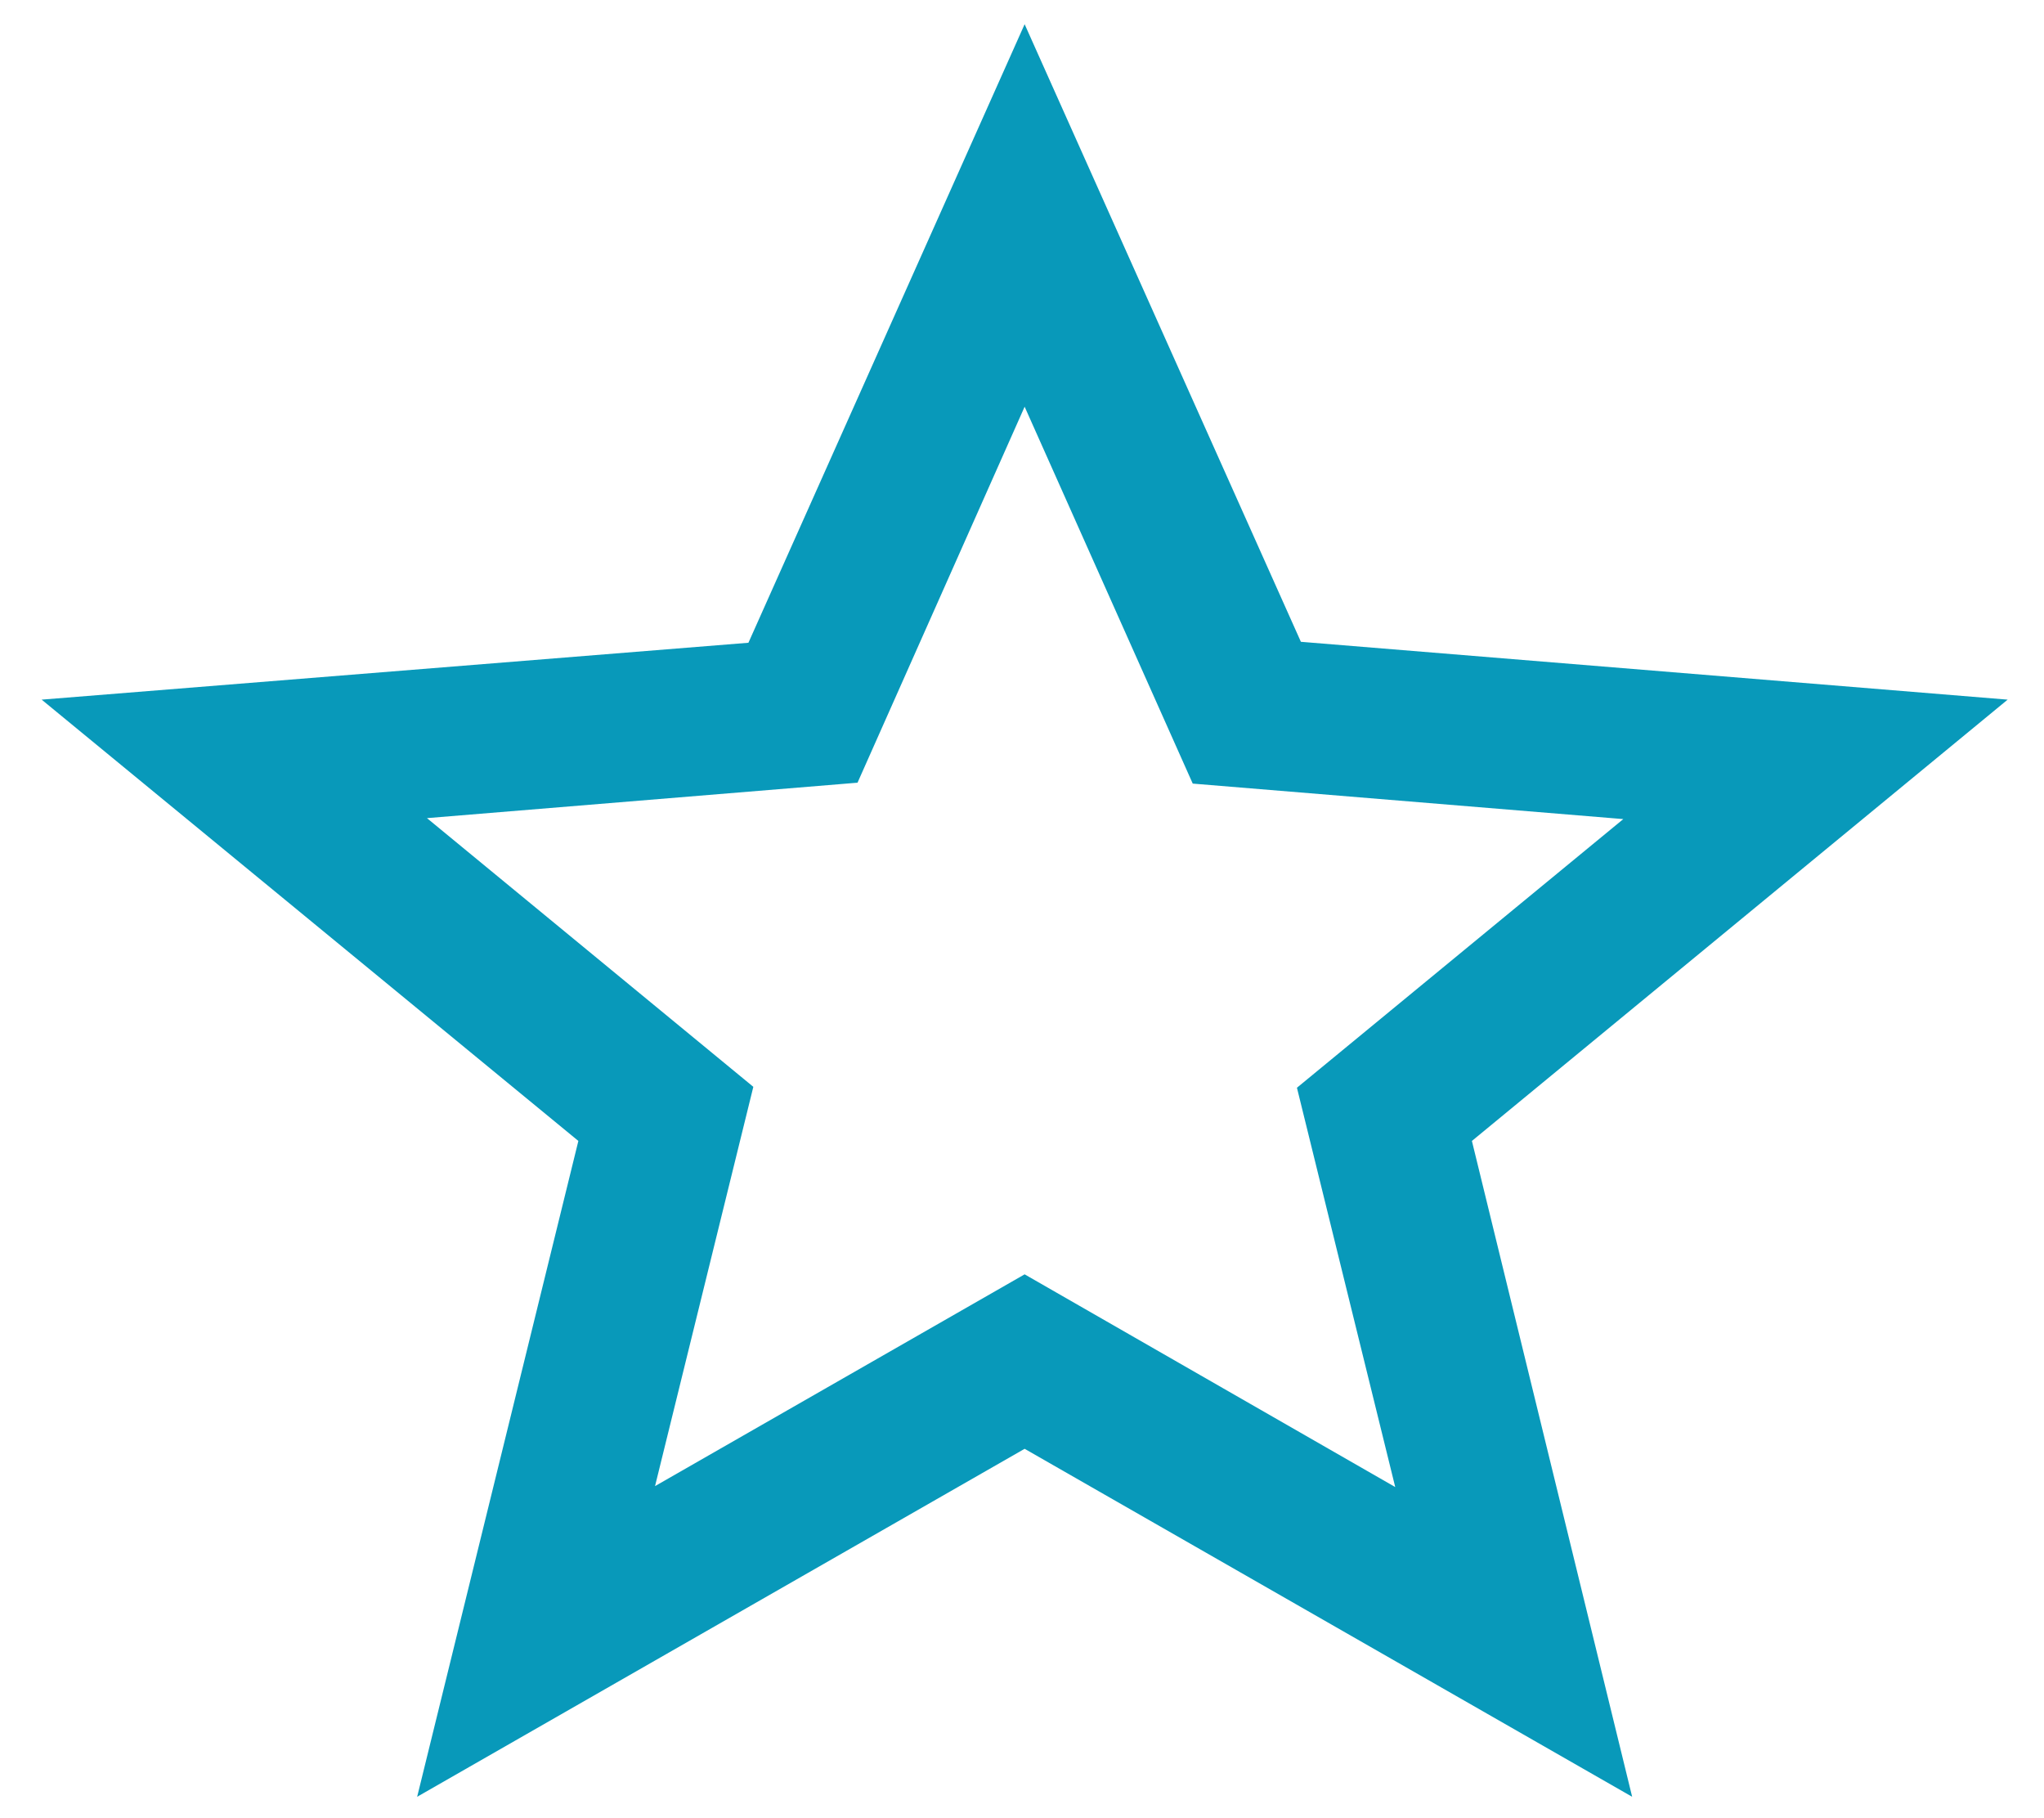
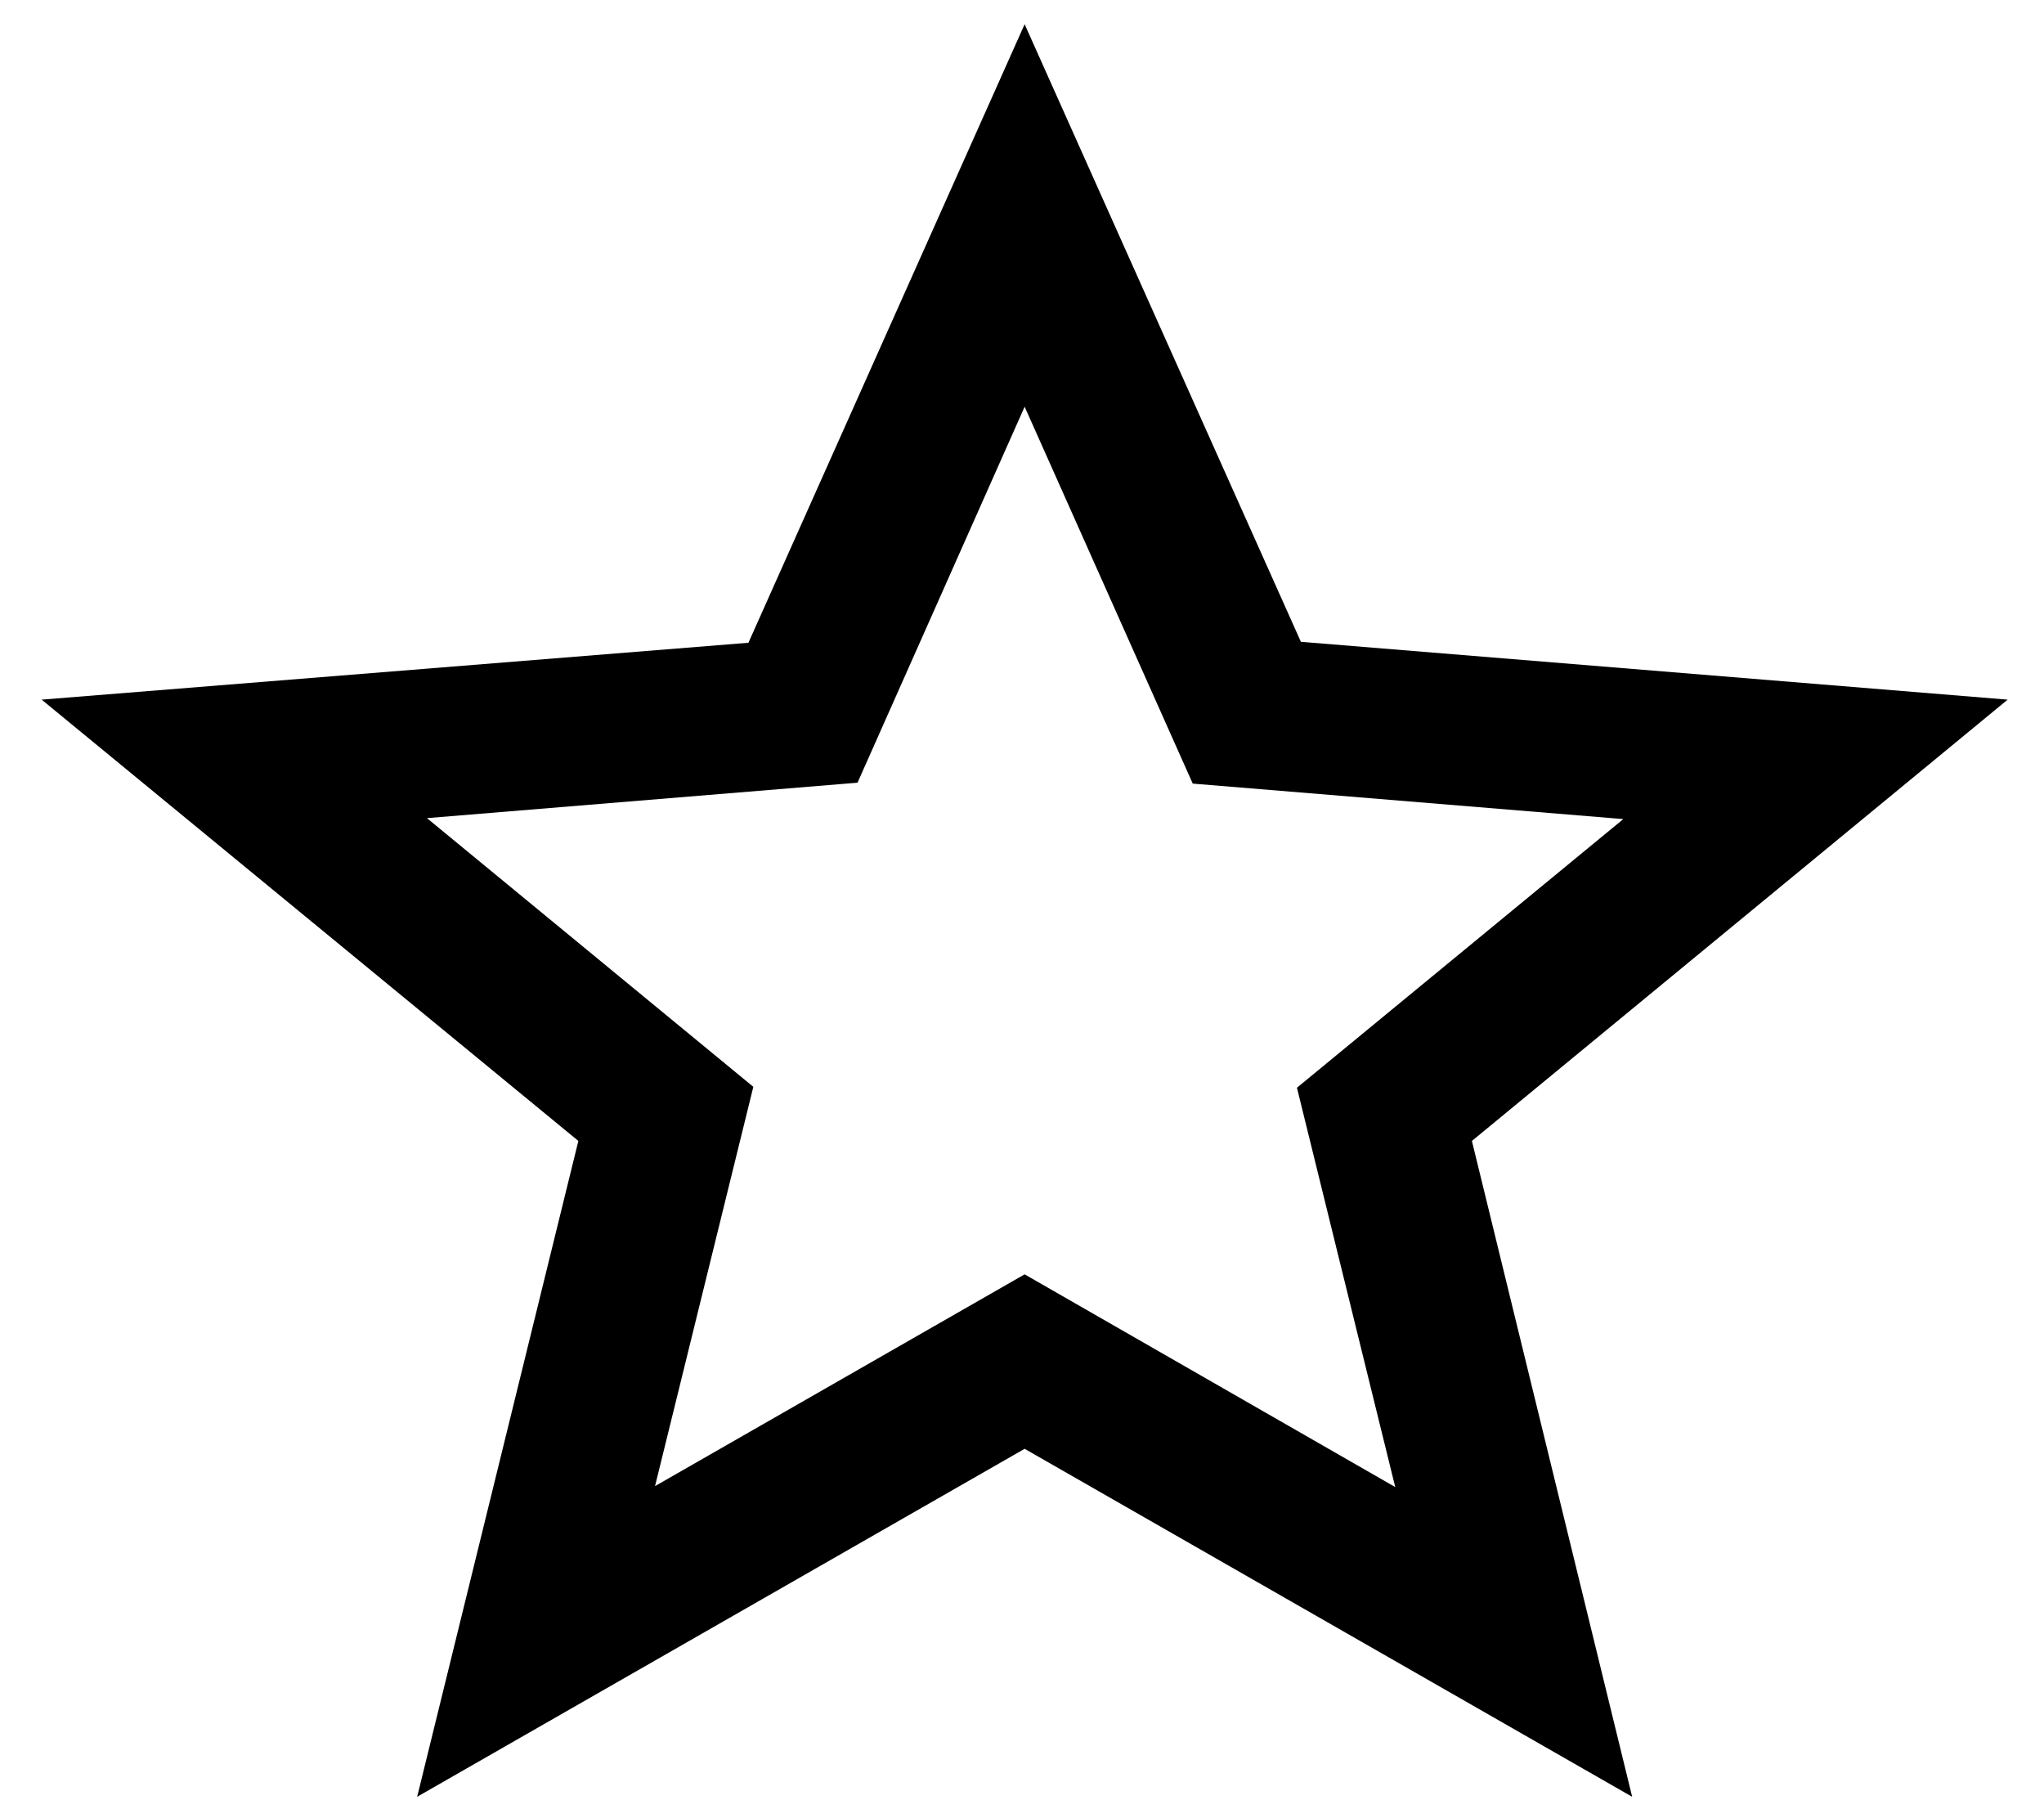
- <svg xmlns="http://www.w3.org/2000/svg" width="45" height="40" viewBox="0 0 45 40" fill="#0899ba">
-   <path fill-rule="evenodd" clip-rule="evenodd" d="M28.64 14.126L44.2 15.399L32.405 25.112L35.933 39.547L22.558 31.888L9.184 39.547L12.733 25.112L0.917 15.399L16.477 14.147L22.558 0.533L28.64 14.126ZM14.421 32.709L22.558 28.048L30.717 32.73L28.553 23.941L35.738 18.028L26.259 17.247L22.558 8.952L18.879 17.227L9.4 18.007L16.585 23.921L14.421 32.709Z" />
+ <svg xmlns="http://www.w3.org/2000/svg" width="45" height="40" viewBox="0 0 45 40" fill="none">
+   <path fill-rule="evenodd" clip-rule="evenodd" d="M28.64 14.126L44.2 15.399L32.405 25.112L35.933 39.547L22.558 31.888L9.184 39.547L12.733 25.112L0.917 15.399L16.477 14.147L22.558 0.533L28.64 14.126ZM14.421 32.709L22.558 28.048L30.717 32.73L28.553 23.941L35.738 18.028L26.259 17.247L22.558 8.952L18.879 17.227L9.4 18.007L16.585 23.921L14.421 32.709Z" fill="currentColor" />
</svg>
